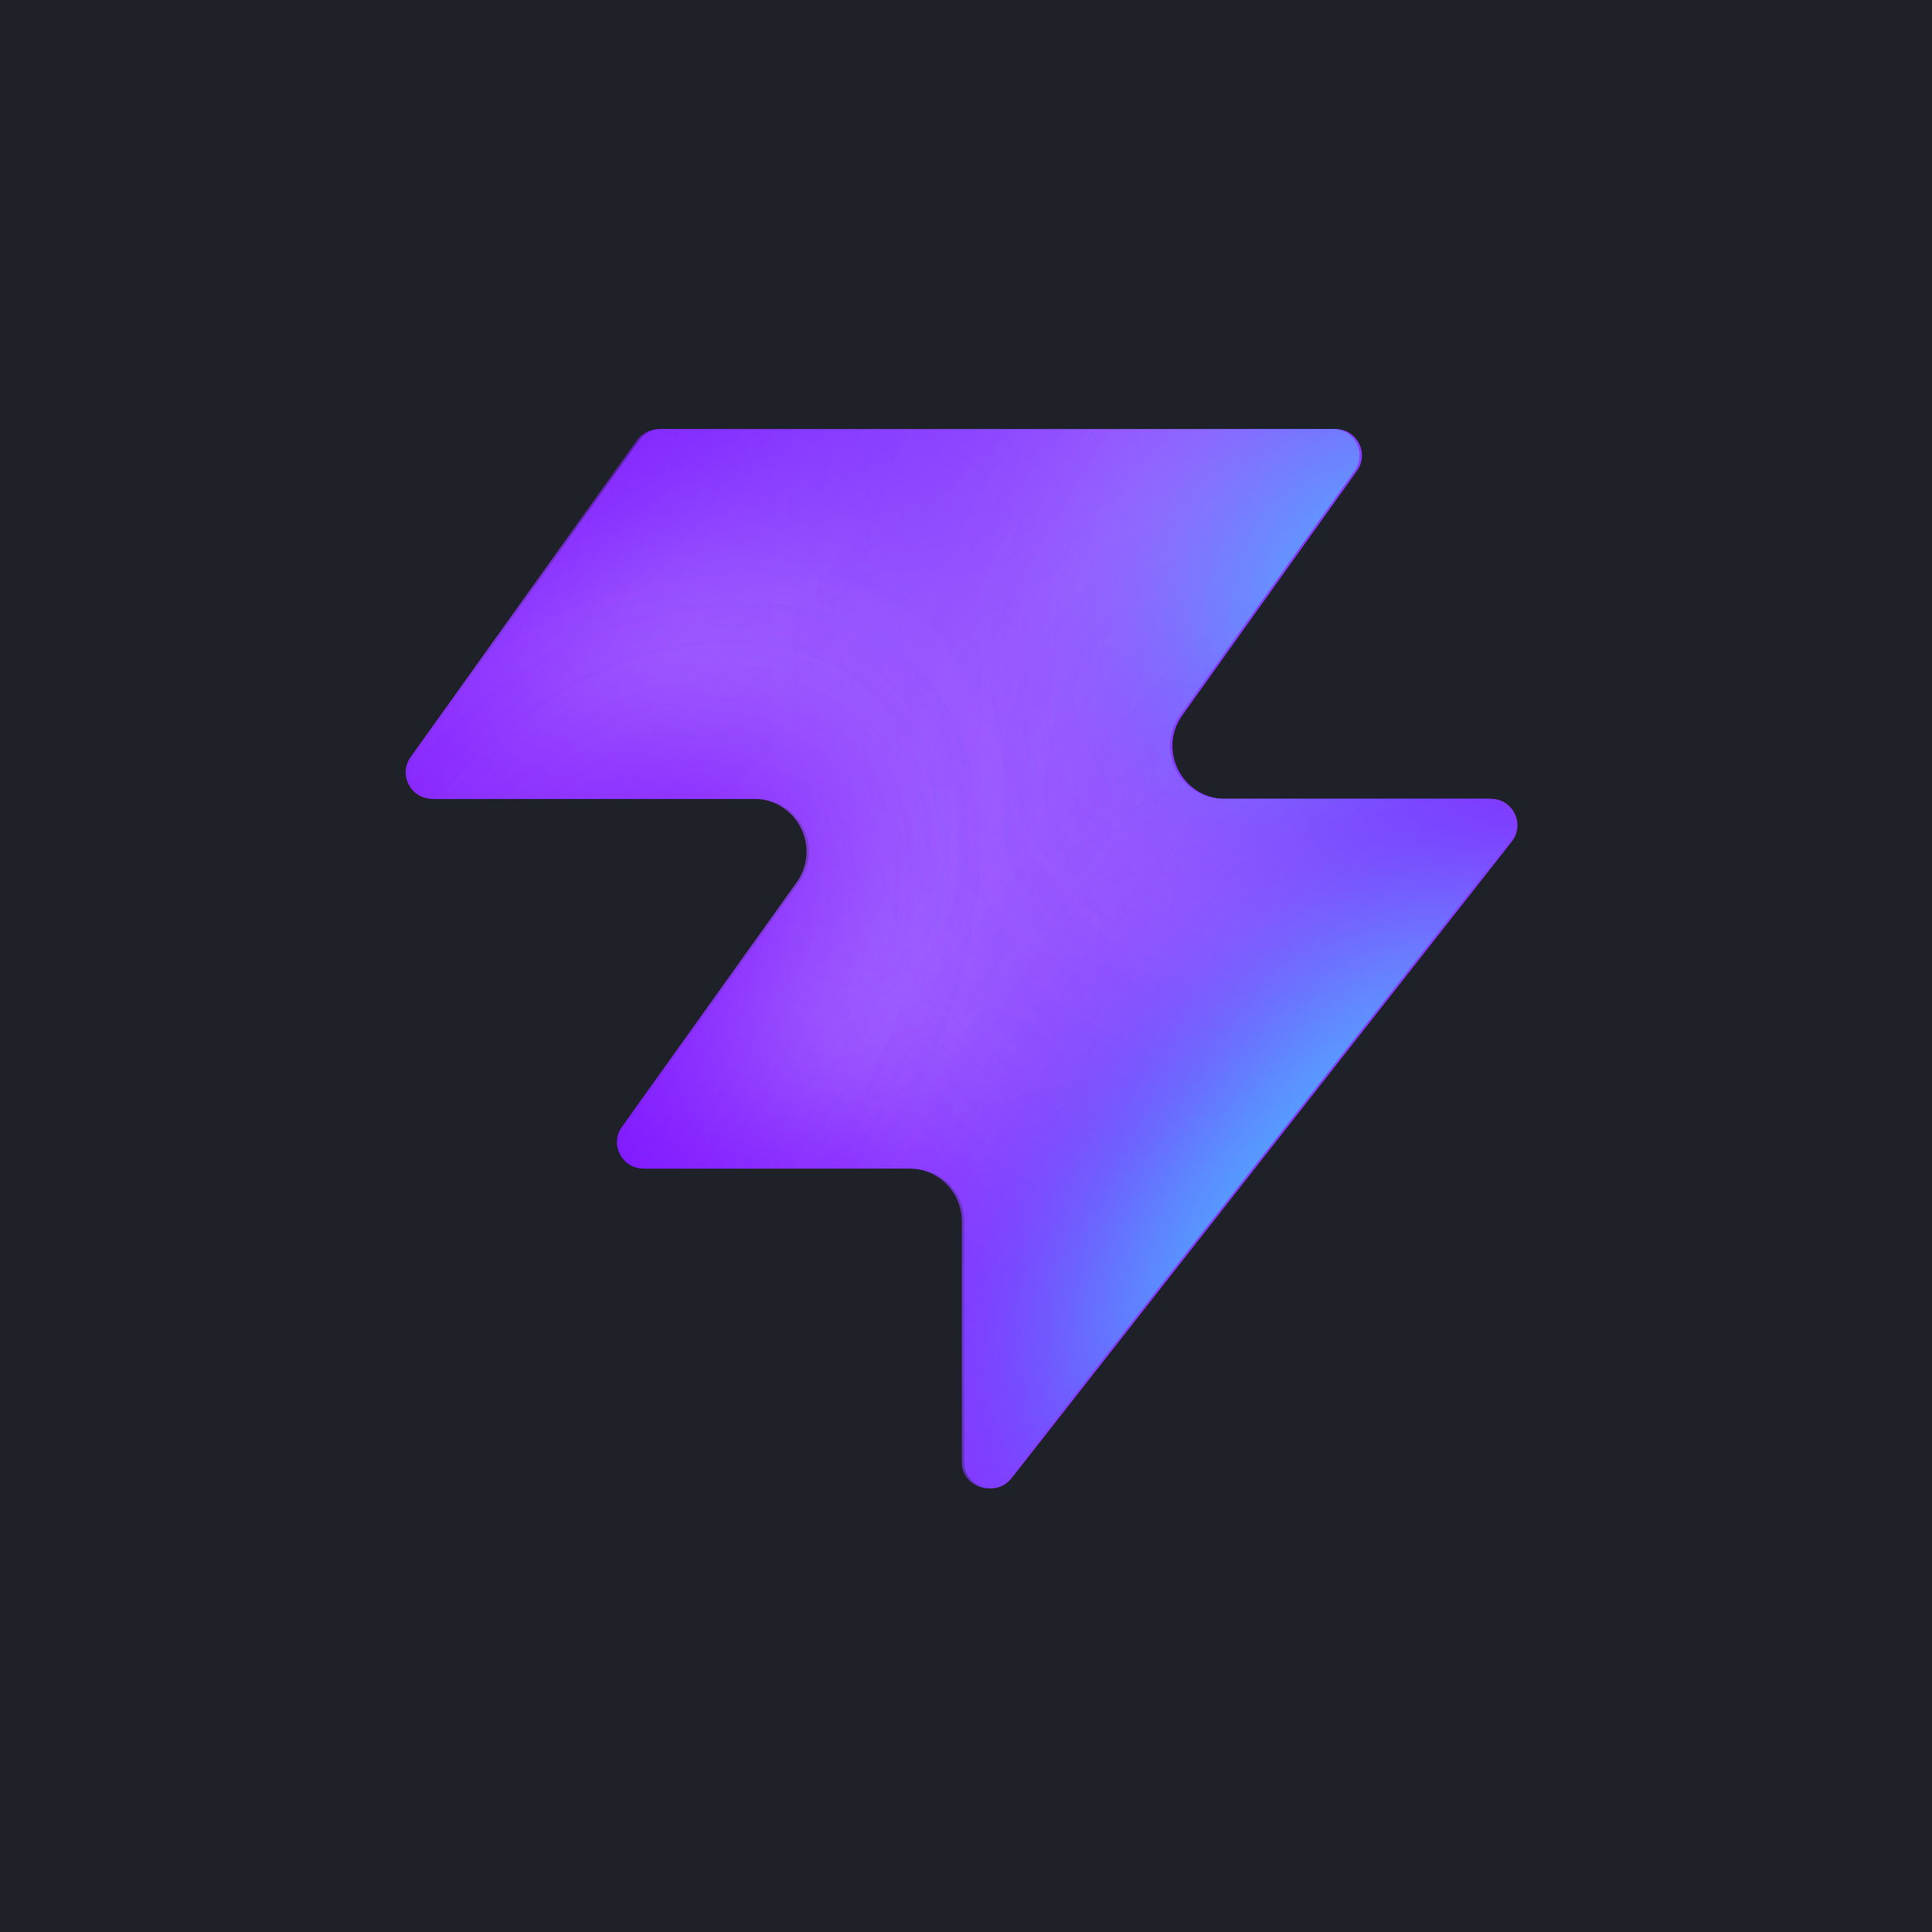
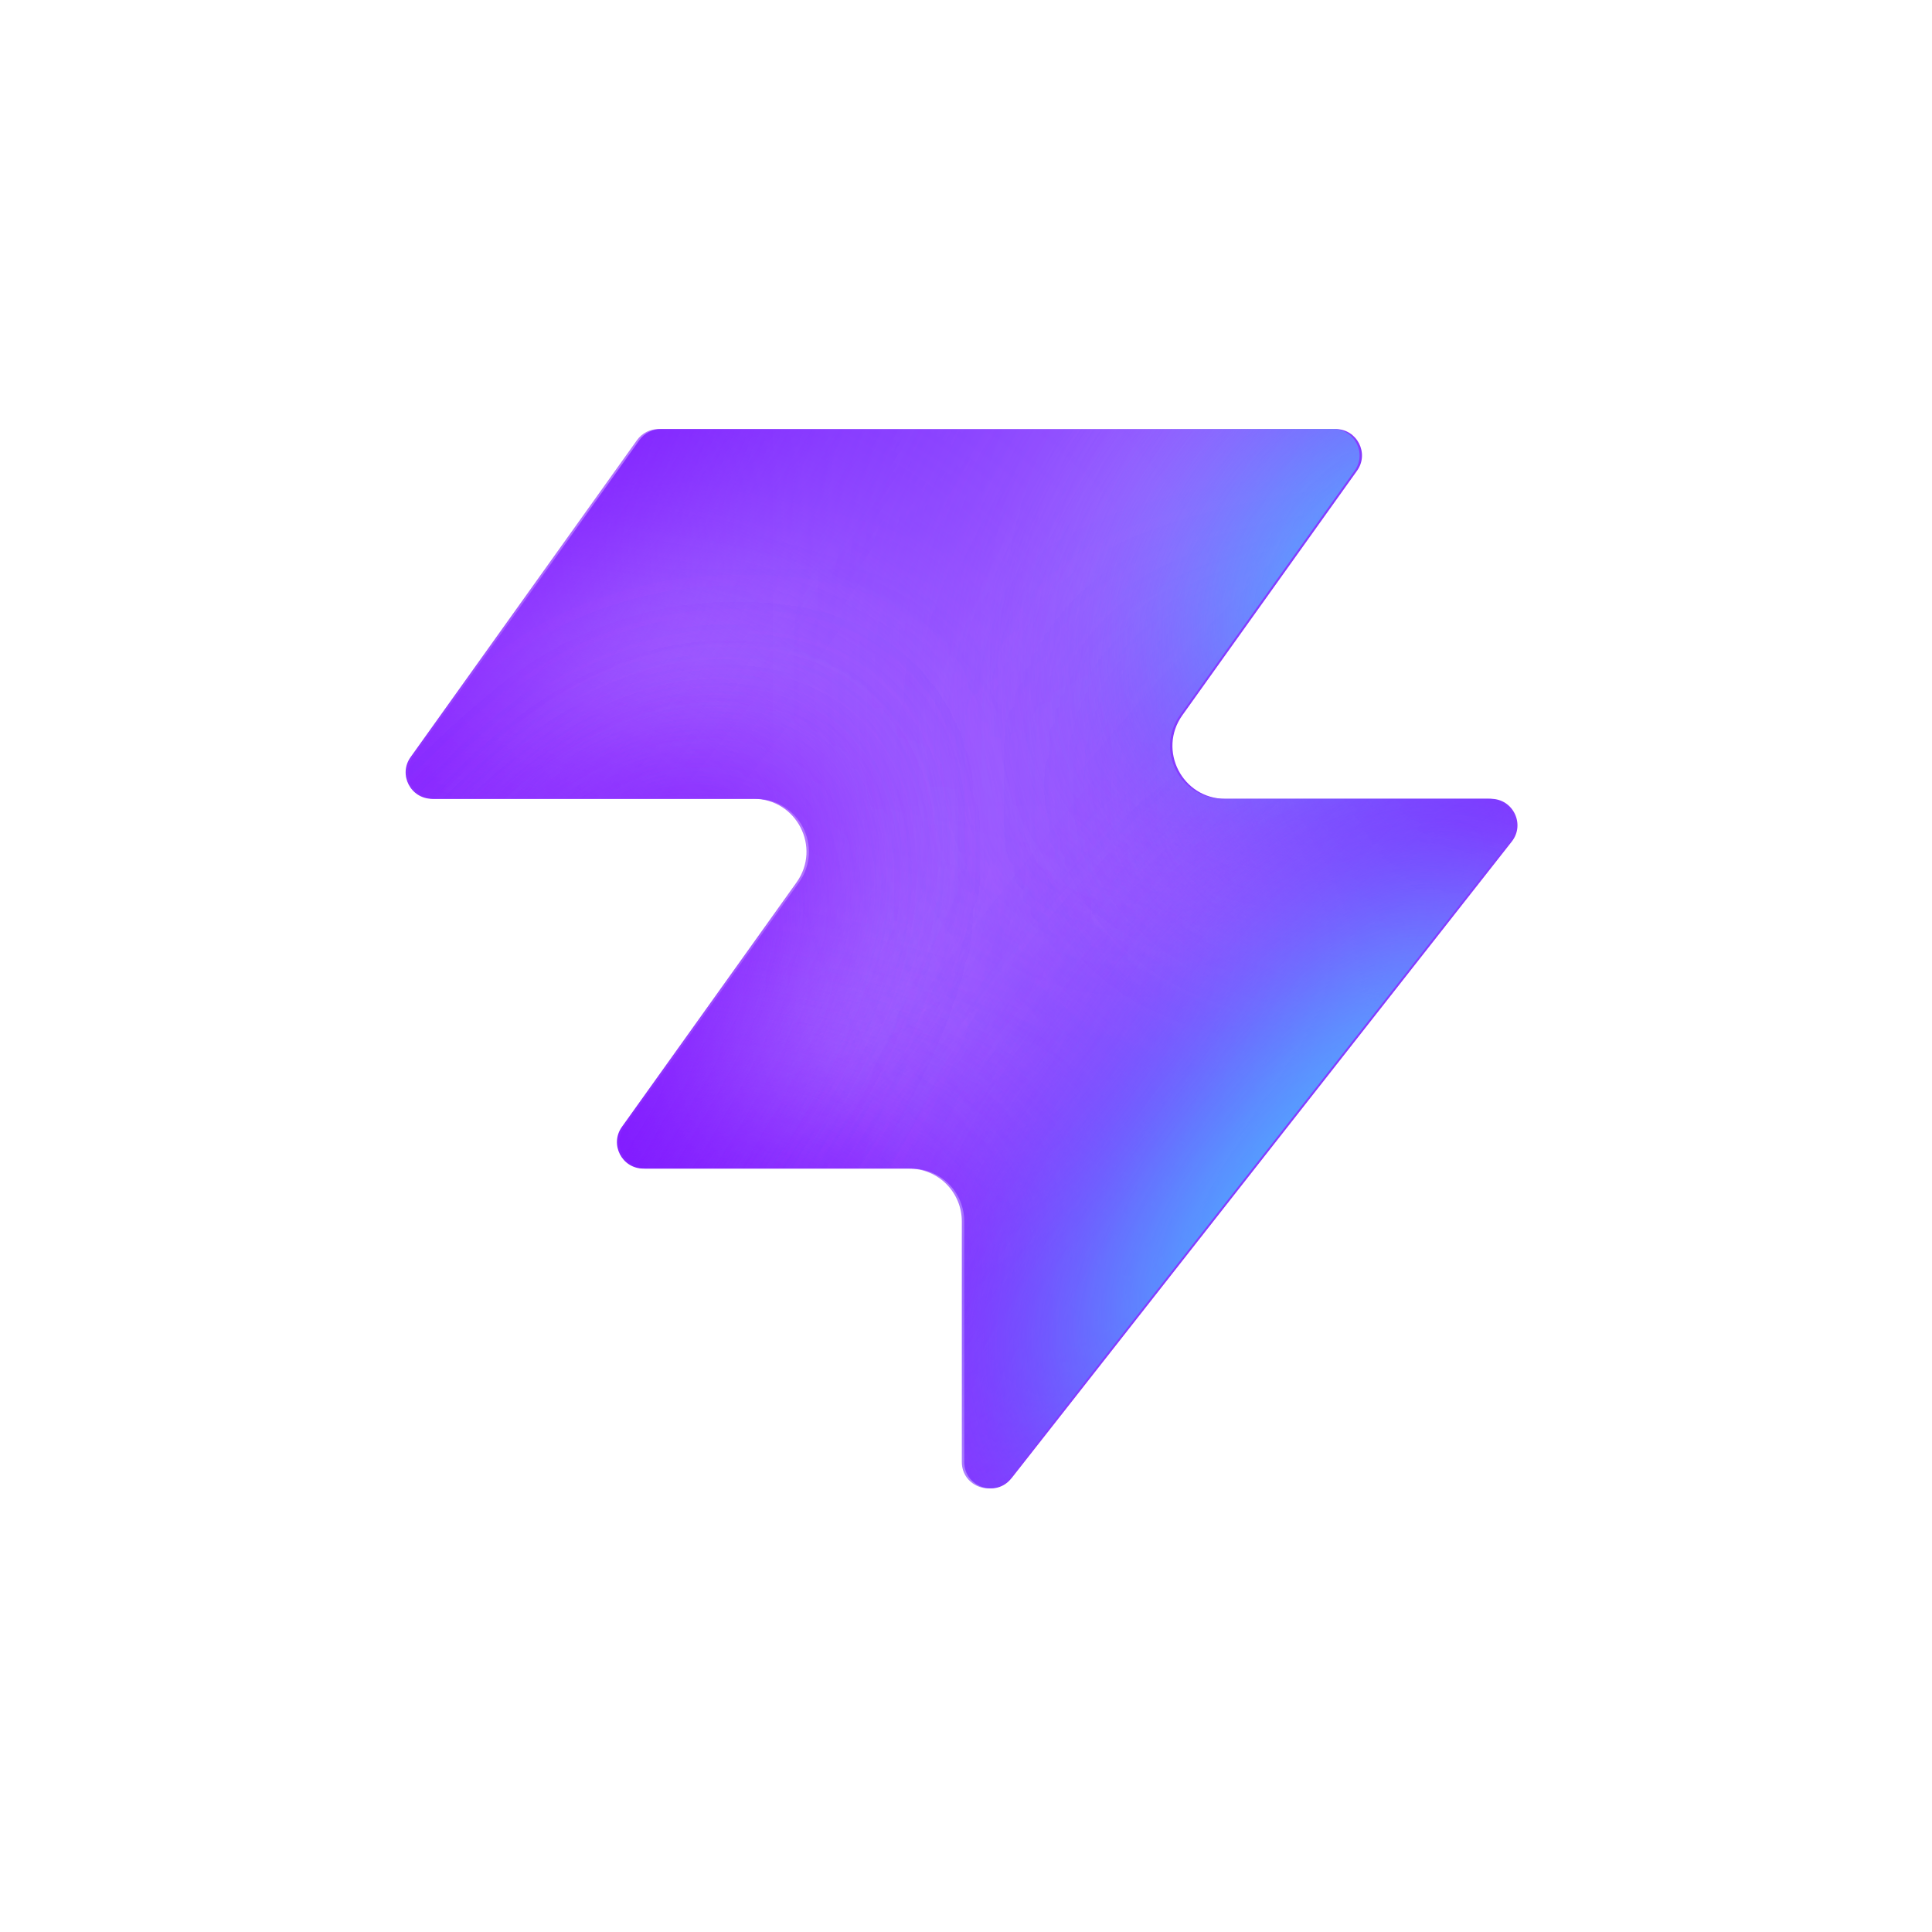
<svg xmlns="http://www.w3.org/2000/svg" viewBox="0 0 512 512">
-   <rect width="512" height="512" fill="#1e2127" />
+   <rect width="512" height="512" fill="#ffffff" />
  <g transform="translate(107.5 113.7) scale(6.1875)">
    <path fill="#863bff" d="M25.946 44.938c-.664.845-2.021.375-2.021-.698V33.937a2.26 2.26 0 0 0-2.262-2.262H10.287c-.92 0-1.456-1.04-.92-1.788l7.48-10.471c1.07-1.497 0-3.578-1.842-3.578H1.237c-.92 0-1.456-1.04-.92-1.788L10.013.474c.214-.297.556-.474.92-.474h28.894c.92 0 1.456 1.04.92 1.788l-7.48 10.471c-1.07 1.498 0 3.579 1.842 3.579h11.377c.943 0 1.473 1.088.89 1.83L25.947 44.94z" style="fill:#863bff;fill:color(display-p3 .525 .23 1);fill-opacity:1" />
    <mask id="a" width="48" height="46" x="0" y="0" maskUnits="userSpaceOnUse" style="mask-type:alpha">
      <path fill="#000" d="M25.842 44.938c-.664.844-2.021.375-2.021-.698V33.937a2.26 2.26 0 0 0-2.262-2.262H10.183c-.92 0-1.456-1.04-.92-1.788l7.48-10.471c1.07-1.498 0-3.579-1.842-3.579H1.133c-.92 0-1.456-1.04-.92-1.787L9.91.473c.214-.297.556-.474.92-.474h28.894c.92 0 1.456 1.04.92 1.788l-7.48 10.471c-1.07 1.498 0 3.578 1.842 3.578h11.377c.943 0 1.473 1.088.89 1.832L25.843 44.94z" style="fill:#000;fill-opacity:1" />
    </mask>
    <g mask="url(#a)">
      <g filter="url(#b)">
        <ellipse cx="5.508" cy="14.704" fill="#ede6ff" rx="5.508" ry="14.704" style="fill:#ede6ff;fill:color(display-p3 .927 .903 1);fill-opacity:1" transform="matrix(.00324 1 1 -.00324 -4.47 31.516)" />
      </g>
      <g filter="url(#c)">
        <ellipse cx="10.399" cy="29.851" fill="#ede6ff" rx="10.399" ry="29.851" style="fill:#ede6ff;fill:color(display-p3 .927 .903 1);fill-opacity:1" transform="matrix(.00324 1 1 -.00324 -39.328 7.883)" />
      </g>
      <g filter="url(#d)">
        <ellipse cx="5.508" cy="30.487" fill="#7e14ff" rx="5.508" ry="30.487" style="fill:#7e14ff;fill:color(display-p3 .492 .077 1);fill-opacity:1" transform="rotate(89.814 -25.913 -14.639)scale(1 -1)" />
      </g>
      <g filter="url(#e)">
        <ellipse cx="5.508" cy="30.599" fill="#7e14ff" rx="5.508" ry="30.599" style="fill:#7e14ff;fill:color(display-p3 .492 .077 1);fill-opacity:1" transform="rotate(89.814 -32.644 -3.334)scale(1 -1)" />
      </g>
      <g filter="url(#f)">
        <ellipse cx="5.508" cy="30.599" fill="#7e14ff" rx="5.508" ry="30.599" style="fill:#7e14ff;fill:color(display-p3 .492 .077 1);fill-opacity:1" transform="matrix(.00324 1 1 -.00324 -34.34 30.47)" />
      </g>
      <g filter="url(#g)">
        <ellipse cx="14.072" cy="22.078" fill="#ede6ff" rx="14.072" ry="22.078" style="fill:#ede6ff;fill:color(display-p3 .927 .903 1);fill-opacity:1" transform="rotate(93.35 24.506 48.493)scale(-1 1)" />
      </g>
      <g filter="url(#h)">
        <ellipse cx="3.47" cy="21.501" fill="#7e14ff" rx="3.47" ry="21.501" style="fill:#7e14ff;fill:color(display-p3 .492 .077 1);fill-opacity:1" transform="rotate(89.009 28.708 47.59)scale(-1 1)" />
      </g>
      <g filter="url(#i)">
        <ellipse cx="3.47" cy="21.501" fill="#7e14ff" rx="3.47" ry="21.501" style="fill:#7e14ff;fill:color(display-p3 .492 .077 1);fill-opacity:1" transform="rotate(89.009 28.708 47.59)scale(-1 1)" />
      </g>
      <g filter="url(#j)">
        <ellipse cx=".387" cy="8.972" fill="#7e14ff" rx="4.407" ry="29.108" style="fill:#7e14ff;fill:color(display-p3 .492 .077 1);fill-opacity:1" transform="rotate(39.51 .387 8.972)" />
      </g>
      <g filter="url(#k)">
        <ellipse cx="47.523" cy="-6.092" fill="#7e14ff" rx="4.407" ry="29.108" style="fill:#7e14ff;fill:color(display-p3 .492 .077 1);fill-opacity:1" transform="rotate(37.892 47.523 -6.092)" />
      </g>
      <g filter="url(#l)">
        <ellipse cx="41.412" cy="6.333" fill="#47bfff" rx="5.971" ry="9.665" style="fill:#47bfff;fill:color(display-p3 .28 .748 1);fill-opacity:1" transform="rotate(37.892 41.412 6.333)" />
      </g>
      <g filter="url(#m)">
        <ellipse cx="-1.879" cy="38.332" fill="#7e14ff" rx="4.407" ry="29.108" style="fill:#7e14ff;fill:color(display-p3 .492 .077 1);fill-opacity:1" transform="rotate(37.892 -1.88 38.332)" />
      </g>
      <g filter="url(#n)">
        <ellipse cx="-1.879" cy="38.332" fill="#7e14ff" rx="4.407" ry="29.108" style="fill:#7e14ff;fill:color(display-p3 .492 .077 1);fill-opacity:1" transform="rotate(37.892 -1.88 38.332)" />
      </g>
      <g filter="url(#o)">
        <ellipse cx="35.651" cy="29.907" fill="#7e14ff" rx="4.407" ry="29.108" style="fill:#7e14ff;fill:color(display-p3 .492 .077 1);fill-opacity:1" transform="rotate(37.892 35.651 29.907)" />
      </g>
      <g filter="url(#p)">
        <ellipse cx="38.418" cy="32.4" fill="#47bfff" rx="5.971" ry="15.297" style="fill:#47bfff;fill:color(display-p3 .28 .748 1);fill-opacity:1" transform="rotate(37.892 38.418 32.4)" />
      </g>
    </g>
    <defs>
      <filter id="b" width="60.045" height="41.654" x="-19.77" y="16.149" color-interpolation-filters="sRGB" filterUnits="userSpaceOnUse">
        <feFlood flood-opacity="0" result="BackgroundImageFix" />
        <feBlend in="SourceGraphic" in2="BackgroundImageFix" result="shape" />
        <feGaussianBlur result="effect1_foregroundBlur_2002_17158" stdDeviation="7.659" />
      </filter>
      <filter id="c" width="90.34" height="51.437" x="-54.613" y="-7.533" color-interpolation-filters="sRGB" filterUnits="userSpaceOnUse">
        <feFlood flood-opacity="0" result="BackgroundImageFix" />
        <feBlend in="SourceGraphic" in2="BackgroundImageFix" result="shape" />
        <feGaussianBlur result="effect1_foregroundBlur_2002_17158" stdDeviation="7.659" />
      </filter>
      <filter id="d" width="79.355" height="29.4" x="-49.64" y="2.03" color-interpolation-filters="sRGB" filterUnits="userSpaceOnUse">
        <feFlood flood-opacity="0" result="BackgroundImageFix" />
        <feBlend in="SourceGraphic" in2="BackgroundImageFix" result="shape" />
        <feGaussianBlur result="effect1_foregroundBlur_2002_17158" stdDeviation="4.596" />
      </filter>
      <filter id="e" width="79.579" height="29.4" x="-45.045" y="20.029" color-interpolation-filters="sRGB" filterUnits="userSpaceOnUse">
        <feFlood flood-opacity="0" result="BackgroundImageFix" />
        <feBlend in="SourceGraphic" in2="BackgroundImageFix" result="shape" />
        <feGaussianBlur result="effect1_foregroundBlur_2002_17158" stdDeviation="4.596" />
      </filter>
      <filter id="f" width="79.579" height="29.4" x="-43.513" y="21.178" color-interpolation-filters="sRGB" filterUnits="userSpaceOnUse">
        <feFlood flood-opacity="0" result="BackgroundImageFix" />
        <feBlend in="SourceGraphic" in2="BackgroundImageFix" result="shape" />
        <feGaussianBlur result="effect1_foregroundBlur_2002_17158" stdDeviation="4.596" />
      </filter>
      <filter id="g" width="74.749" height="58.852" x="15.756" y="-17.901" color-interpolation-filters="sRGB" filterUnits="userSpaceOnUse">
        <feFlood flood-opacity="0" result="BackgroundImageFix" />
        <feBlend in="SourceGraphic" in2="BackgroundImageFix" result="shape" />
        <feGaussianBlur result="effect1_foregroundBlur_2002_17158" stdDeviation="7.659" />
      </filter>
      <filter id="h" width="61.377" height="25.362" x="23.548" y="2.284" color-interpolation-filters="sRGB" filterUnits="userSpaceOnUse">
        <feFlood flood-opacity="0" result="BackgroundImageFix" />
        <feBlend in="SourceGraphic" in2="BackgroundImageFix" result="shape" />
        <feGaussianBlur result="effect1_foregroundBlur_2002_17158" stdDeviation="4.596" />
      </filter>
      <filter id="i" width="61.377" height="25.362" x="23.548" y="2.284" color-interpolation-filters="sRGB" filterUnits="userSpaceOnUse">
        <feFlood flood-opacity="0" result="BackgroundImageFix" />
        <feBlend in="SourceGraphic" in2="BackgroundImageFix" result="shape" />
        <feGaussianBlur result="effect1_foregroundBlur_2002_17158" stdDeviation="4.596" />
      </filter>
      <filter id="j" width="56.045" height="63.649" x="-27.636" y="-22.853" color-interpolation-filters="sRGB" filterUnits="userSpaceOnUse">
        <feFlood flood-opacity="0" result="BackgroundImageFix" />
        <feBlend in="SourceGraphic" in2="BackgroundImageFix" result="shape" />
        <feGaussianBlur result="effect1_foregroundBlur_2002_17158" stdDeviation="4.596" />
      </filter>
      <filter id="k" width="54.814" height="64.646" x="20.116" y="-38.415" color-interpolation-filters="sRGB" filterUnits="userSpaceOnUse">
        <feFlood flood-opacity="0" result="BackgroundImageFix" />
        <feBlend in="SourceGraphic" in2="BackgroundImageFix" result="shape" />
        <feGaussianBlur result="effect1_foregroundBlur_2002_17158" stdDeviation="4.596" />
      </filter>
      <filter id="l" width="33.541" height="35.313" x="24.641" y="-11.323" color-interpolation-filters="sRGB" filterUnits="userSpaceOnUse">
        <feFlood flood-opacity="0" result="BackgroundImageFix" />
        <feBlend in="SourceGraphic" in2="BackgroundImageFix" result="shape" />
        <feGaussianBlur result="effect1_foregroundBlur_2002_17158" stdDeviation="4.596" />
      </filter>
      <filter id="m" width="54.814" height="64.646" x="-29.286" y="6.009" color-interpolation-filters="sRGB" filterUnits="userSpaceOnUse">
        <feFlood flood-opacity="0" result="BackgroundImageFix" />
        <feBlend in="SourceGraphic" in2="BackgroundImageFix" result="shape" />
        <feGaussianBlur result="effect1_foregroundBlur_2002_17158" stdDeviation="4.596" />
      </filter>
      <filter id="n" width="54.814" height="64.646" x="-29.286" y="6.009" color-interpolation-filters="sRGB" filterUnits="userSpaceOnUse">
        <feFlood flood-opacity="0" result="BackgroundImageFix" />
        <feBlend in="SourceGraphic" in2="BackgroundImageFix" result="shape" />
        <feGaussianBlur result="effect1_foregroundBlur_2002_17158" stdDeviation="4.596" />
      </filter>
      <filter id="o" width="54.814" height="64.646" x="8.244" y="-2.416" color-interpolation-filters="sRGB" filterUnits="userSpaceOnUse">
        <feFlood flood-opacity="0" result="BackgroundImageFix" />
        <feBlend in="SourceGraphic" in2="BackgroundImageFix" result="shape" />
        <feGaussianBlur result="effect1_foregroundBlur_2002_17158" stdDeviation="4.596" />
      </filter>
      <filter id="p" width="39.409" height="43.623" x="18.713" y="10.588" color-interpolation-filters="sRGB" filterUnits="userSpaceOnUse">
        <feFlood flood-opacity="0" result="BackgroundImageFix" />
        <feBlend in="SourceGraphic" in2="BackgroundImageFix" result="shape" />
        <feGaussianBlur result="effect1_foregroundBlur_2002_17158" stdDeviation="4.596" />
      </filter>
    </defs>
  </g>
</svg>
